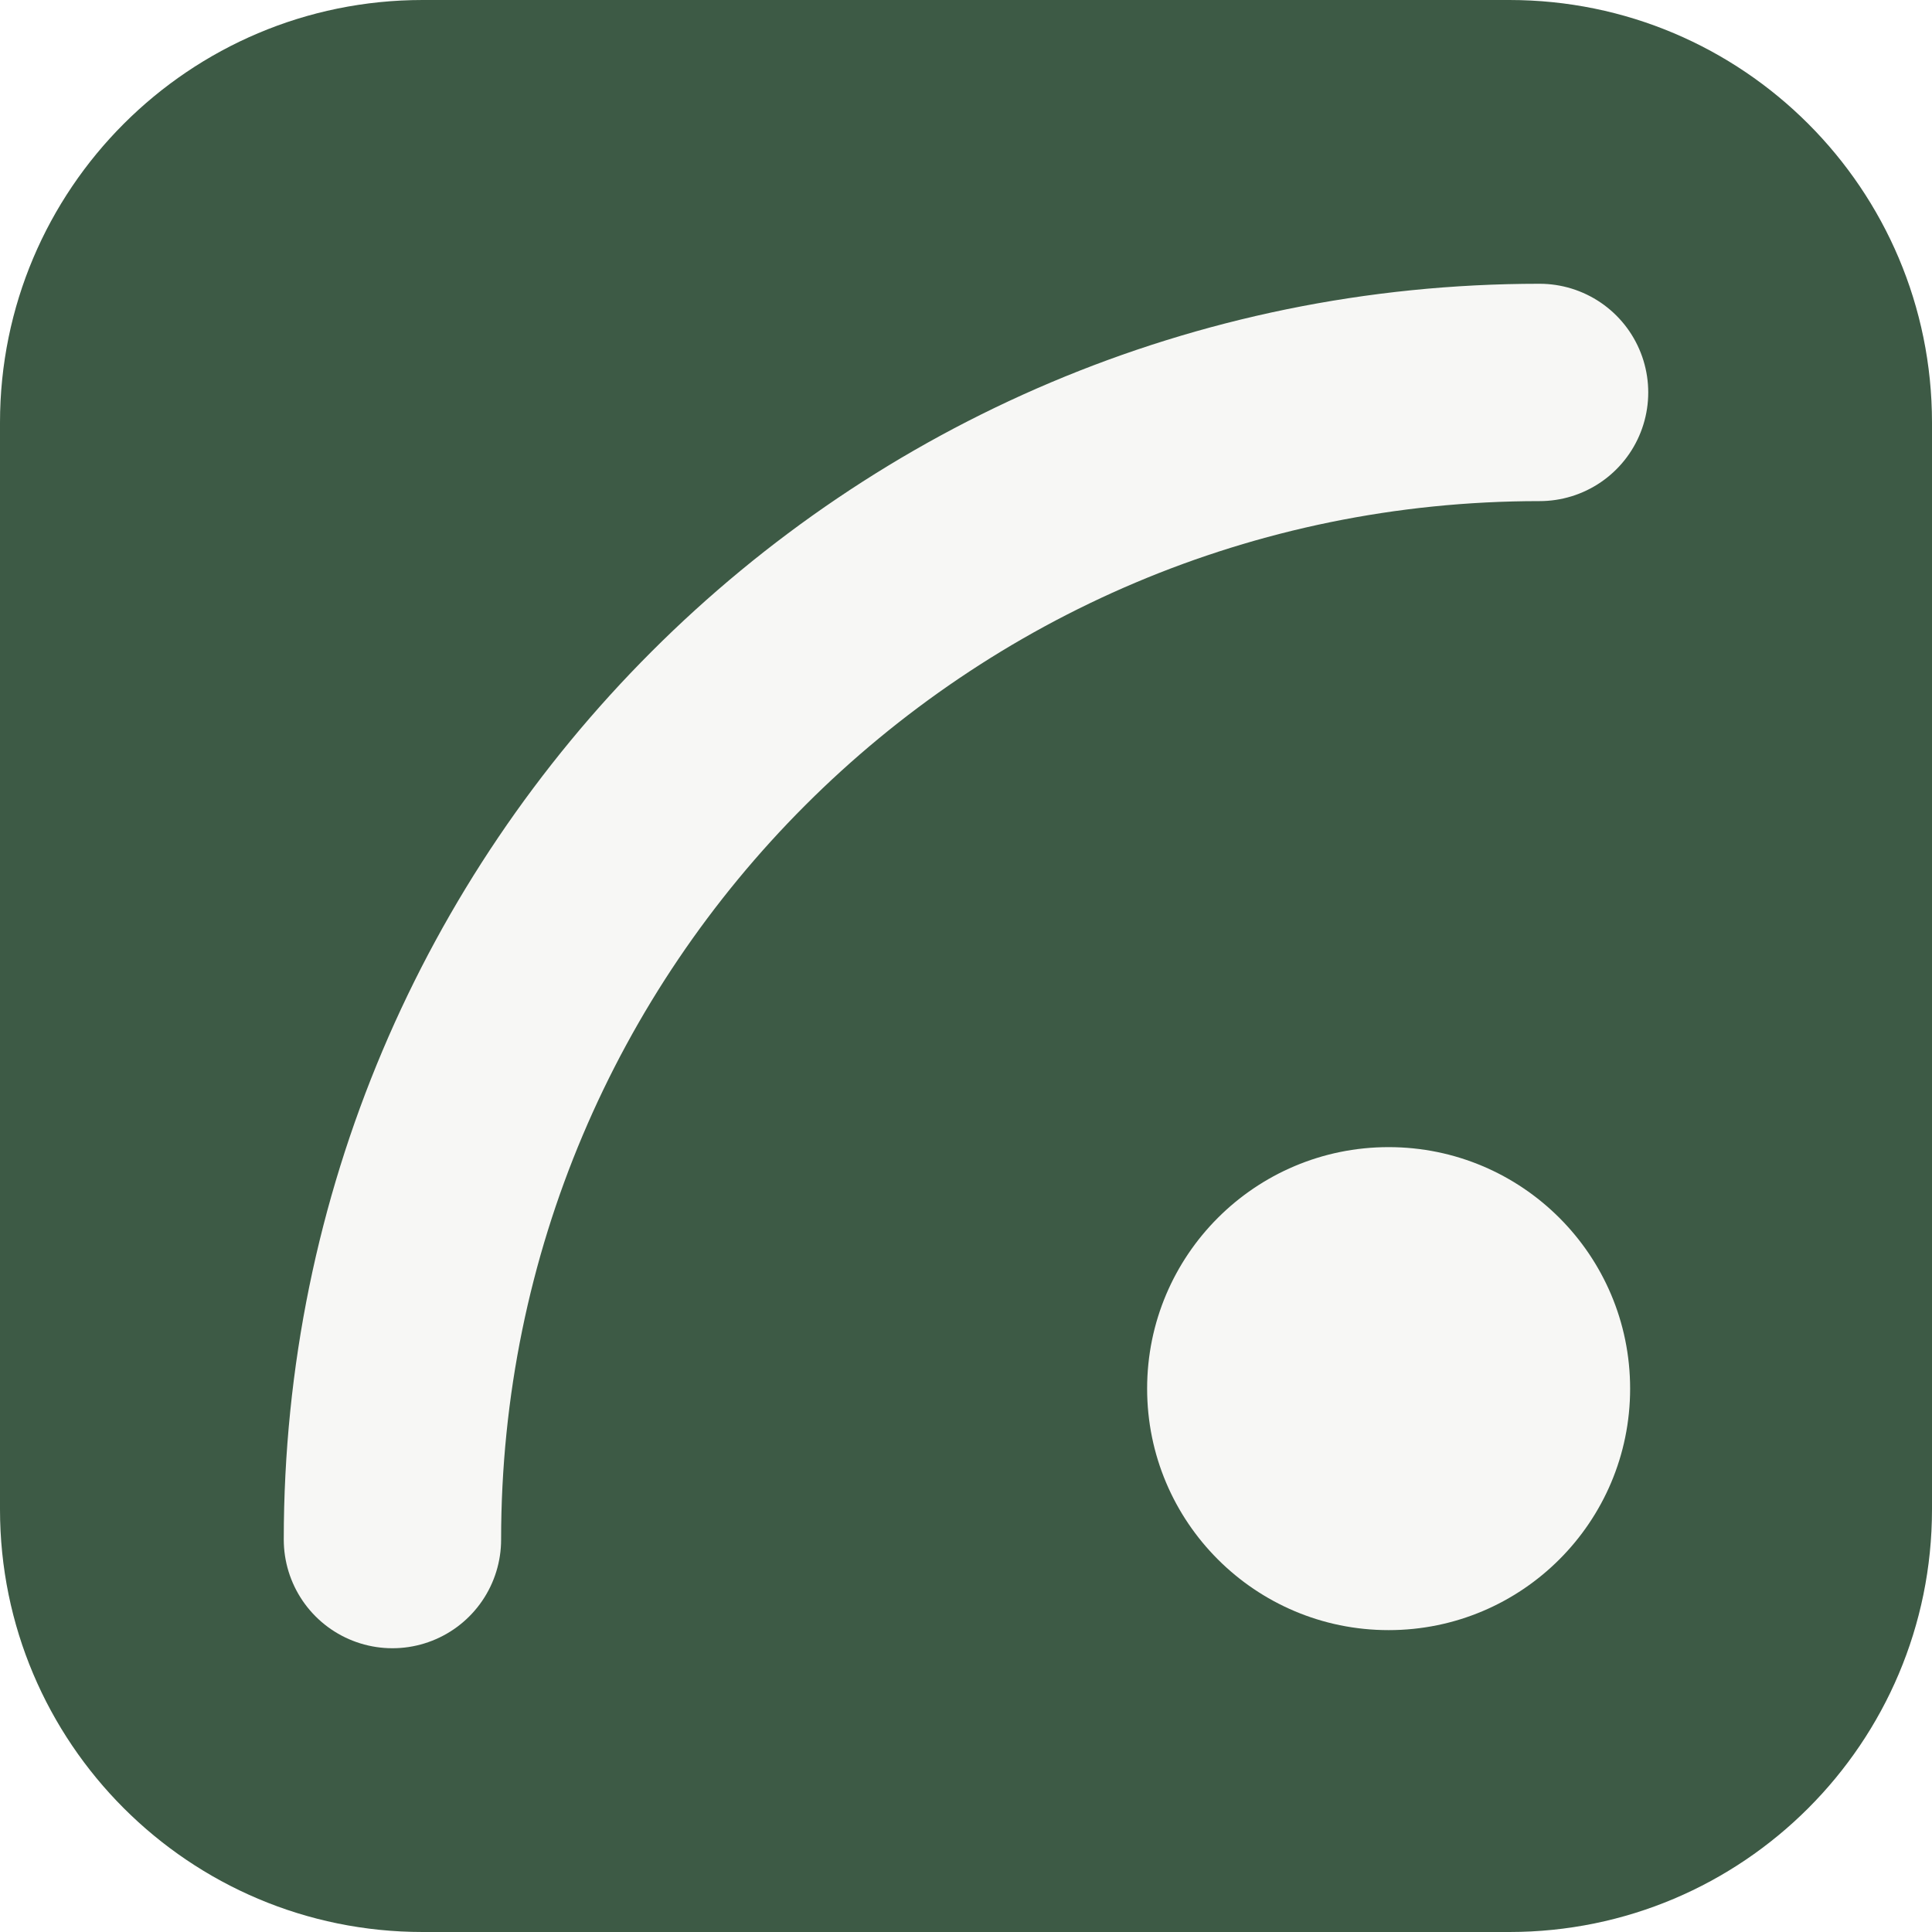
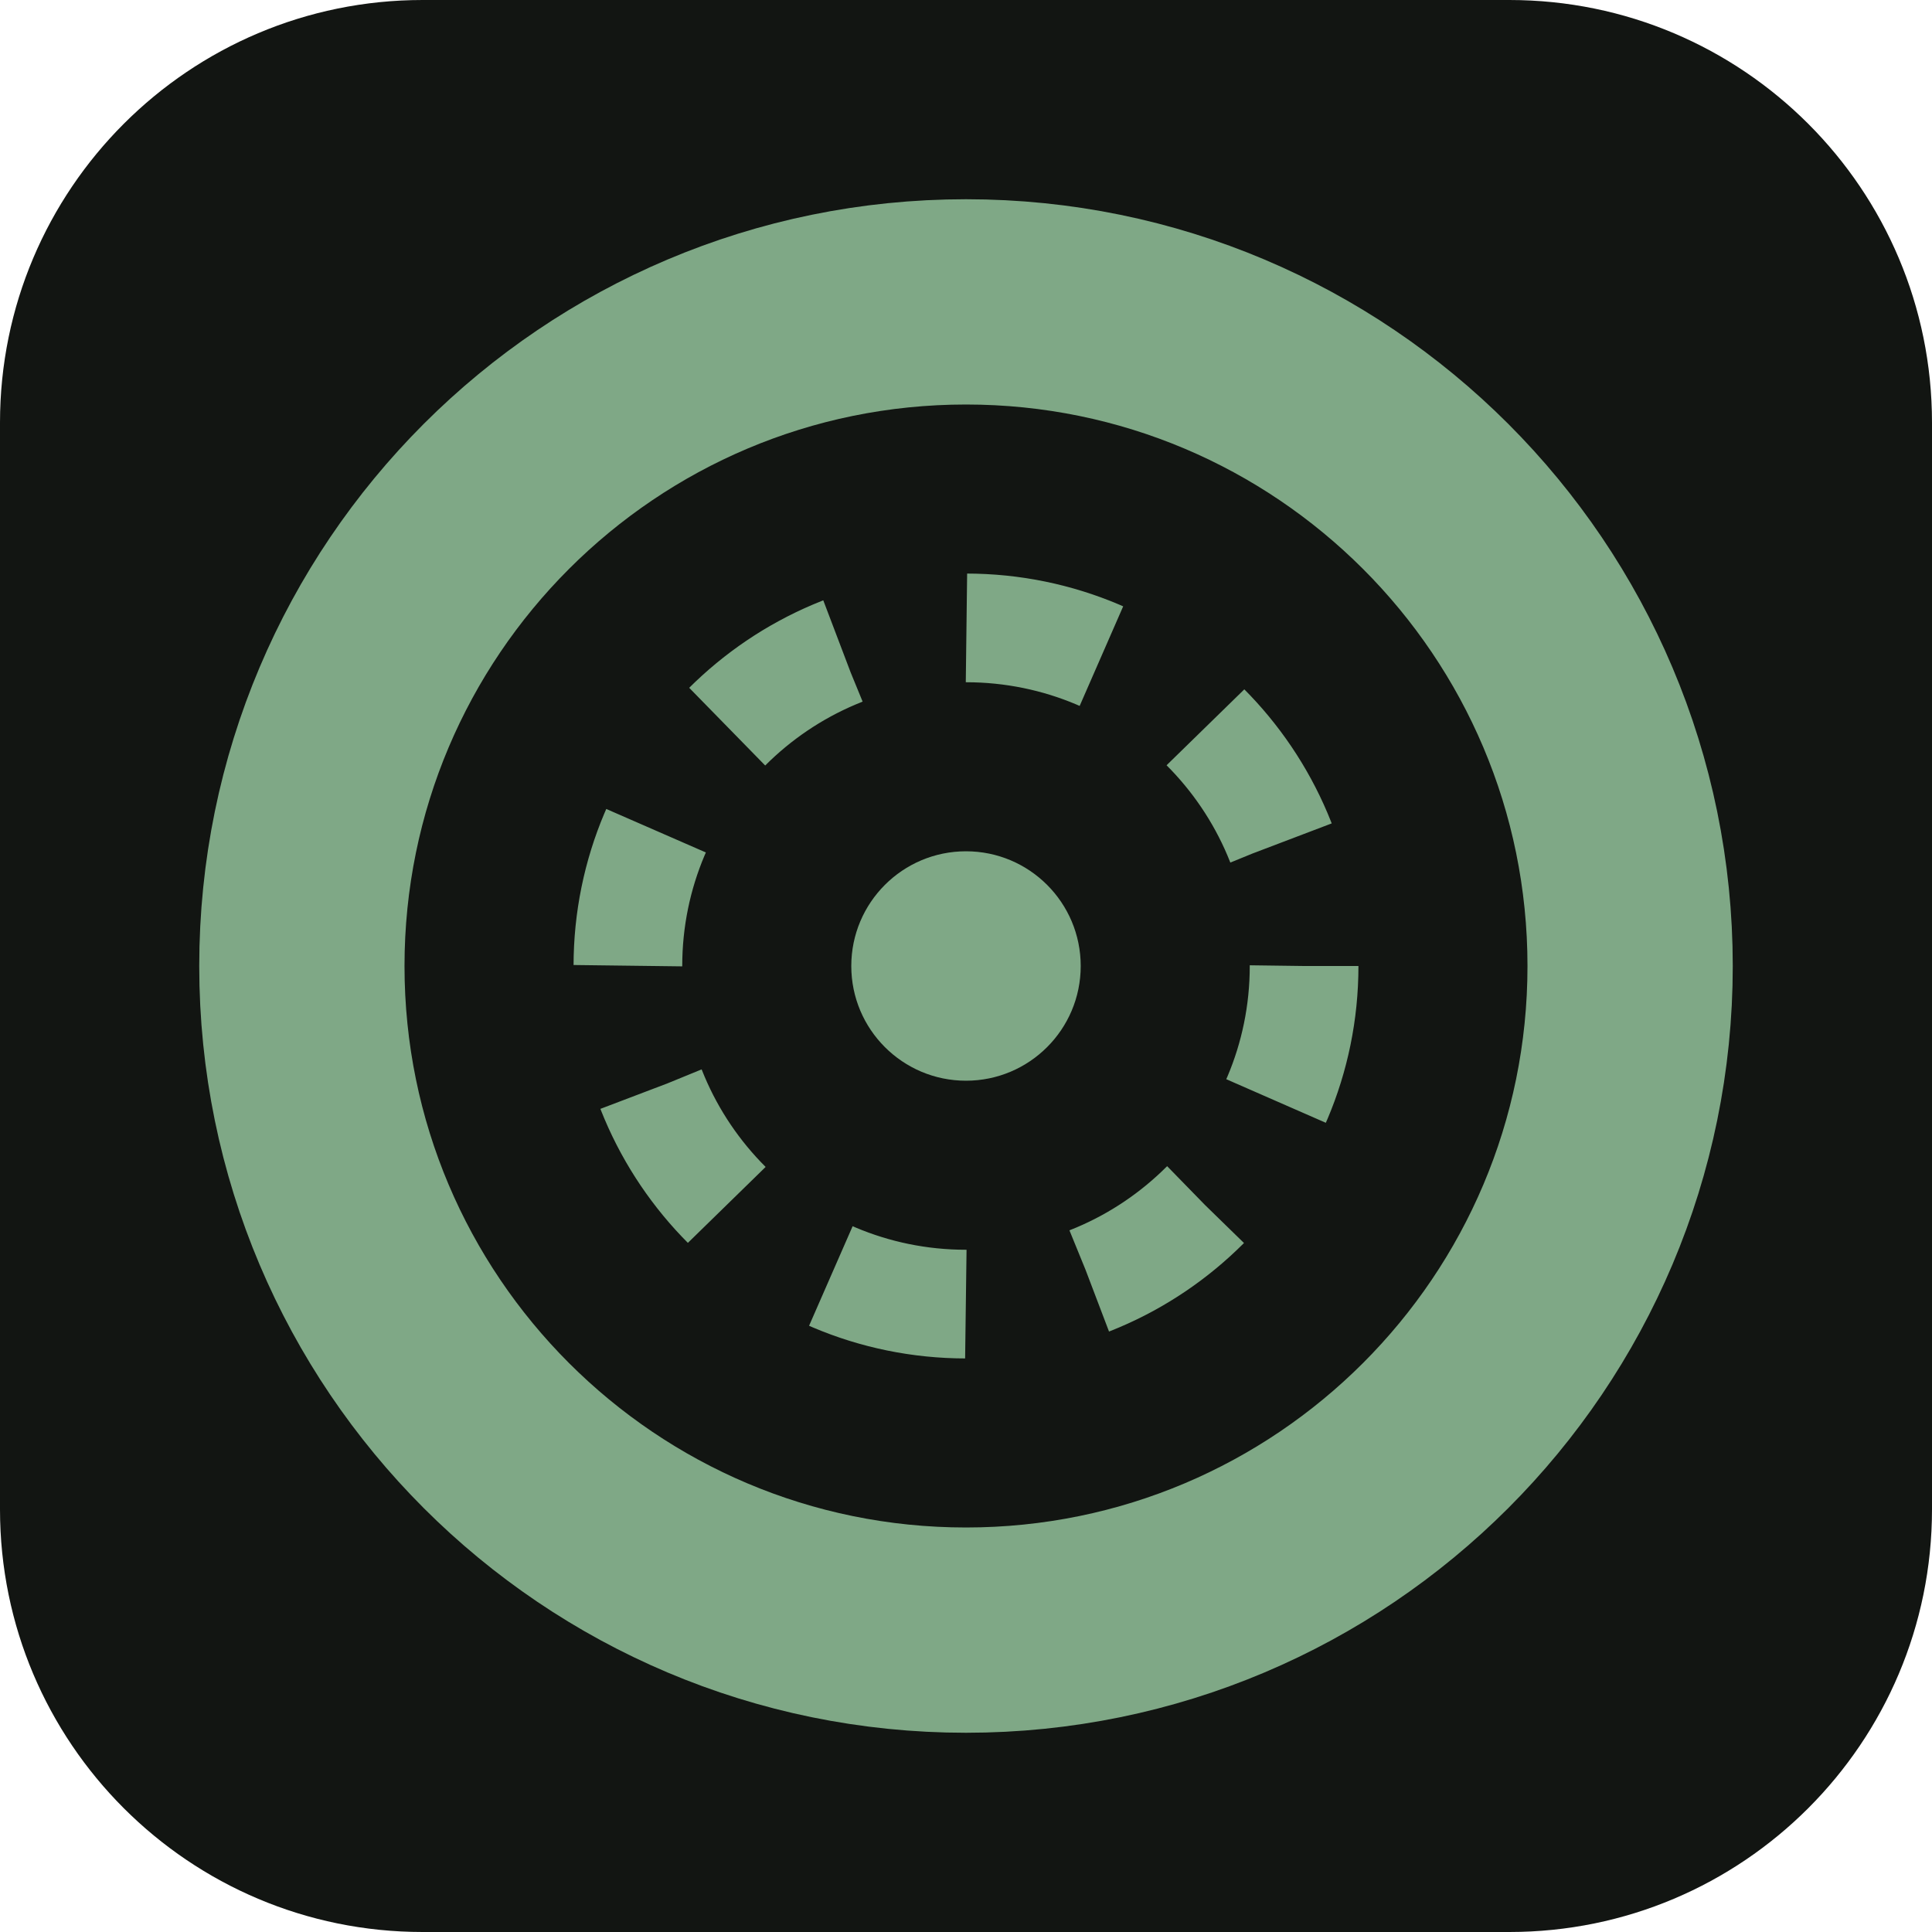
<svg xmlns="http://www.w3.org/2000/svg" viewBox="0 0 32 32">
-   <rect width="32" height="32" rx="7" fill="#3D5A45" />
-   <path d="M6.5 25.5 A19 19 0 0 1 25.5 6.5" fill="none" stroke="#F7F7F5" stroke-width="3.6" stroke-linecap="round" />
-   <circle cx="23" cy="23" r="4" fill="#F7F7F5" />
+   <rect width="32" height="32" rx="7" fill="#121512" />
+   <circle cx="16" cy="16" r="11" fill="none" stroke="#7FA886" stroke-width="3.4" />
+   <circle cx="16" cy="16" r="5.6" fill="none" stroke="#7FA886" stroke-width="1.8" stroke-dasharray="2.3 2.1" />
+   <circle cx="16" cy="16" r="1.9" fill="#7FA886" />
</svg>
